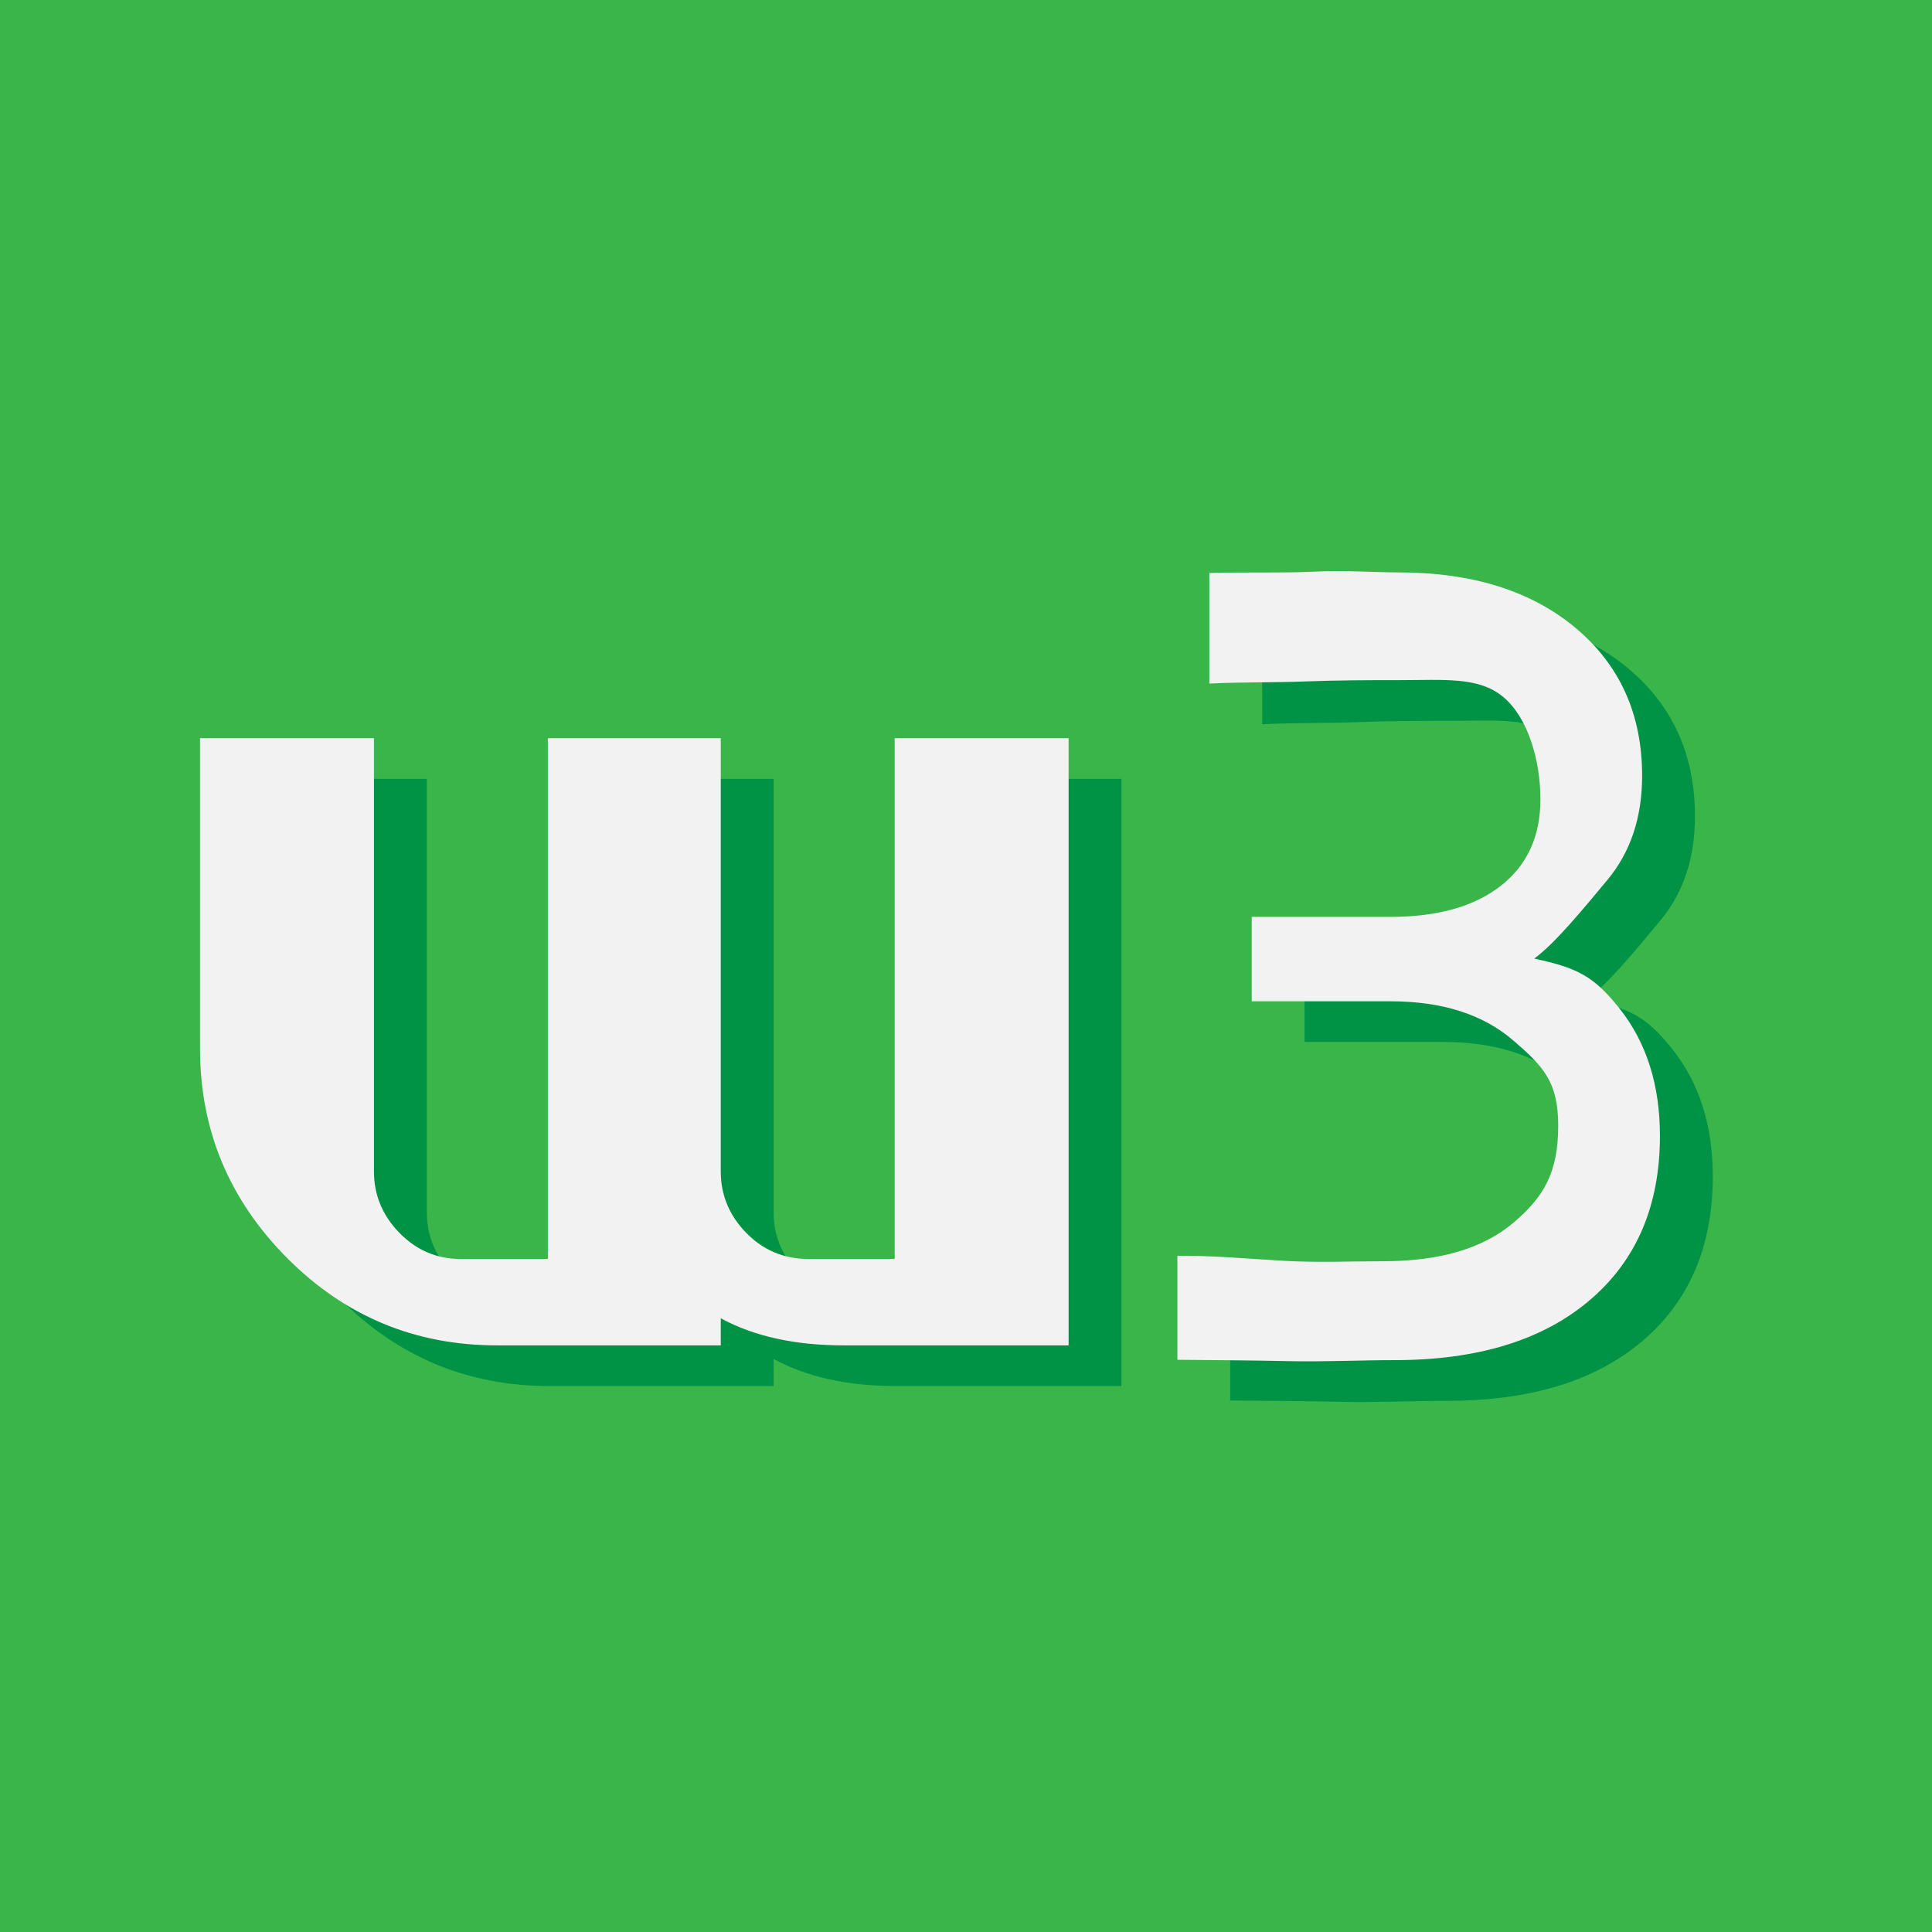
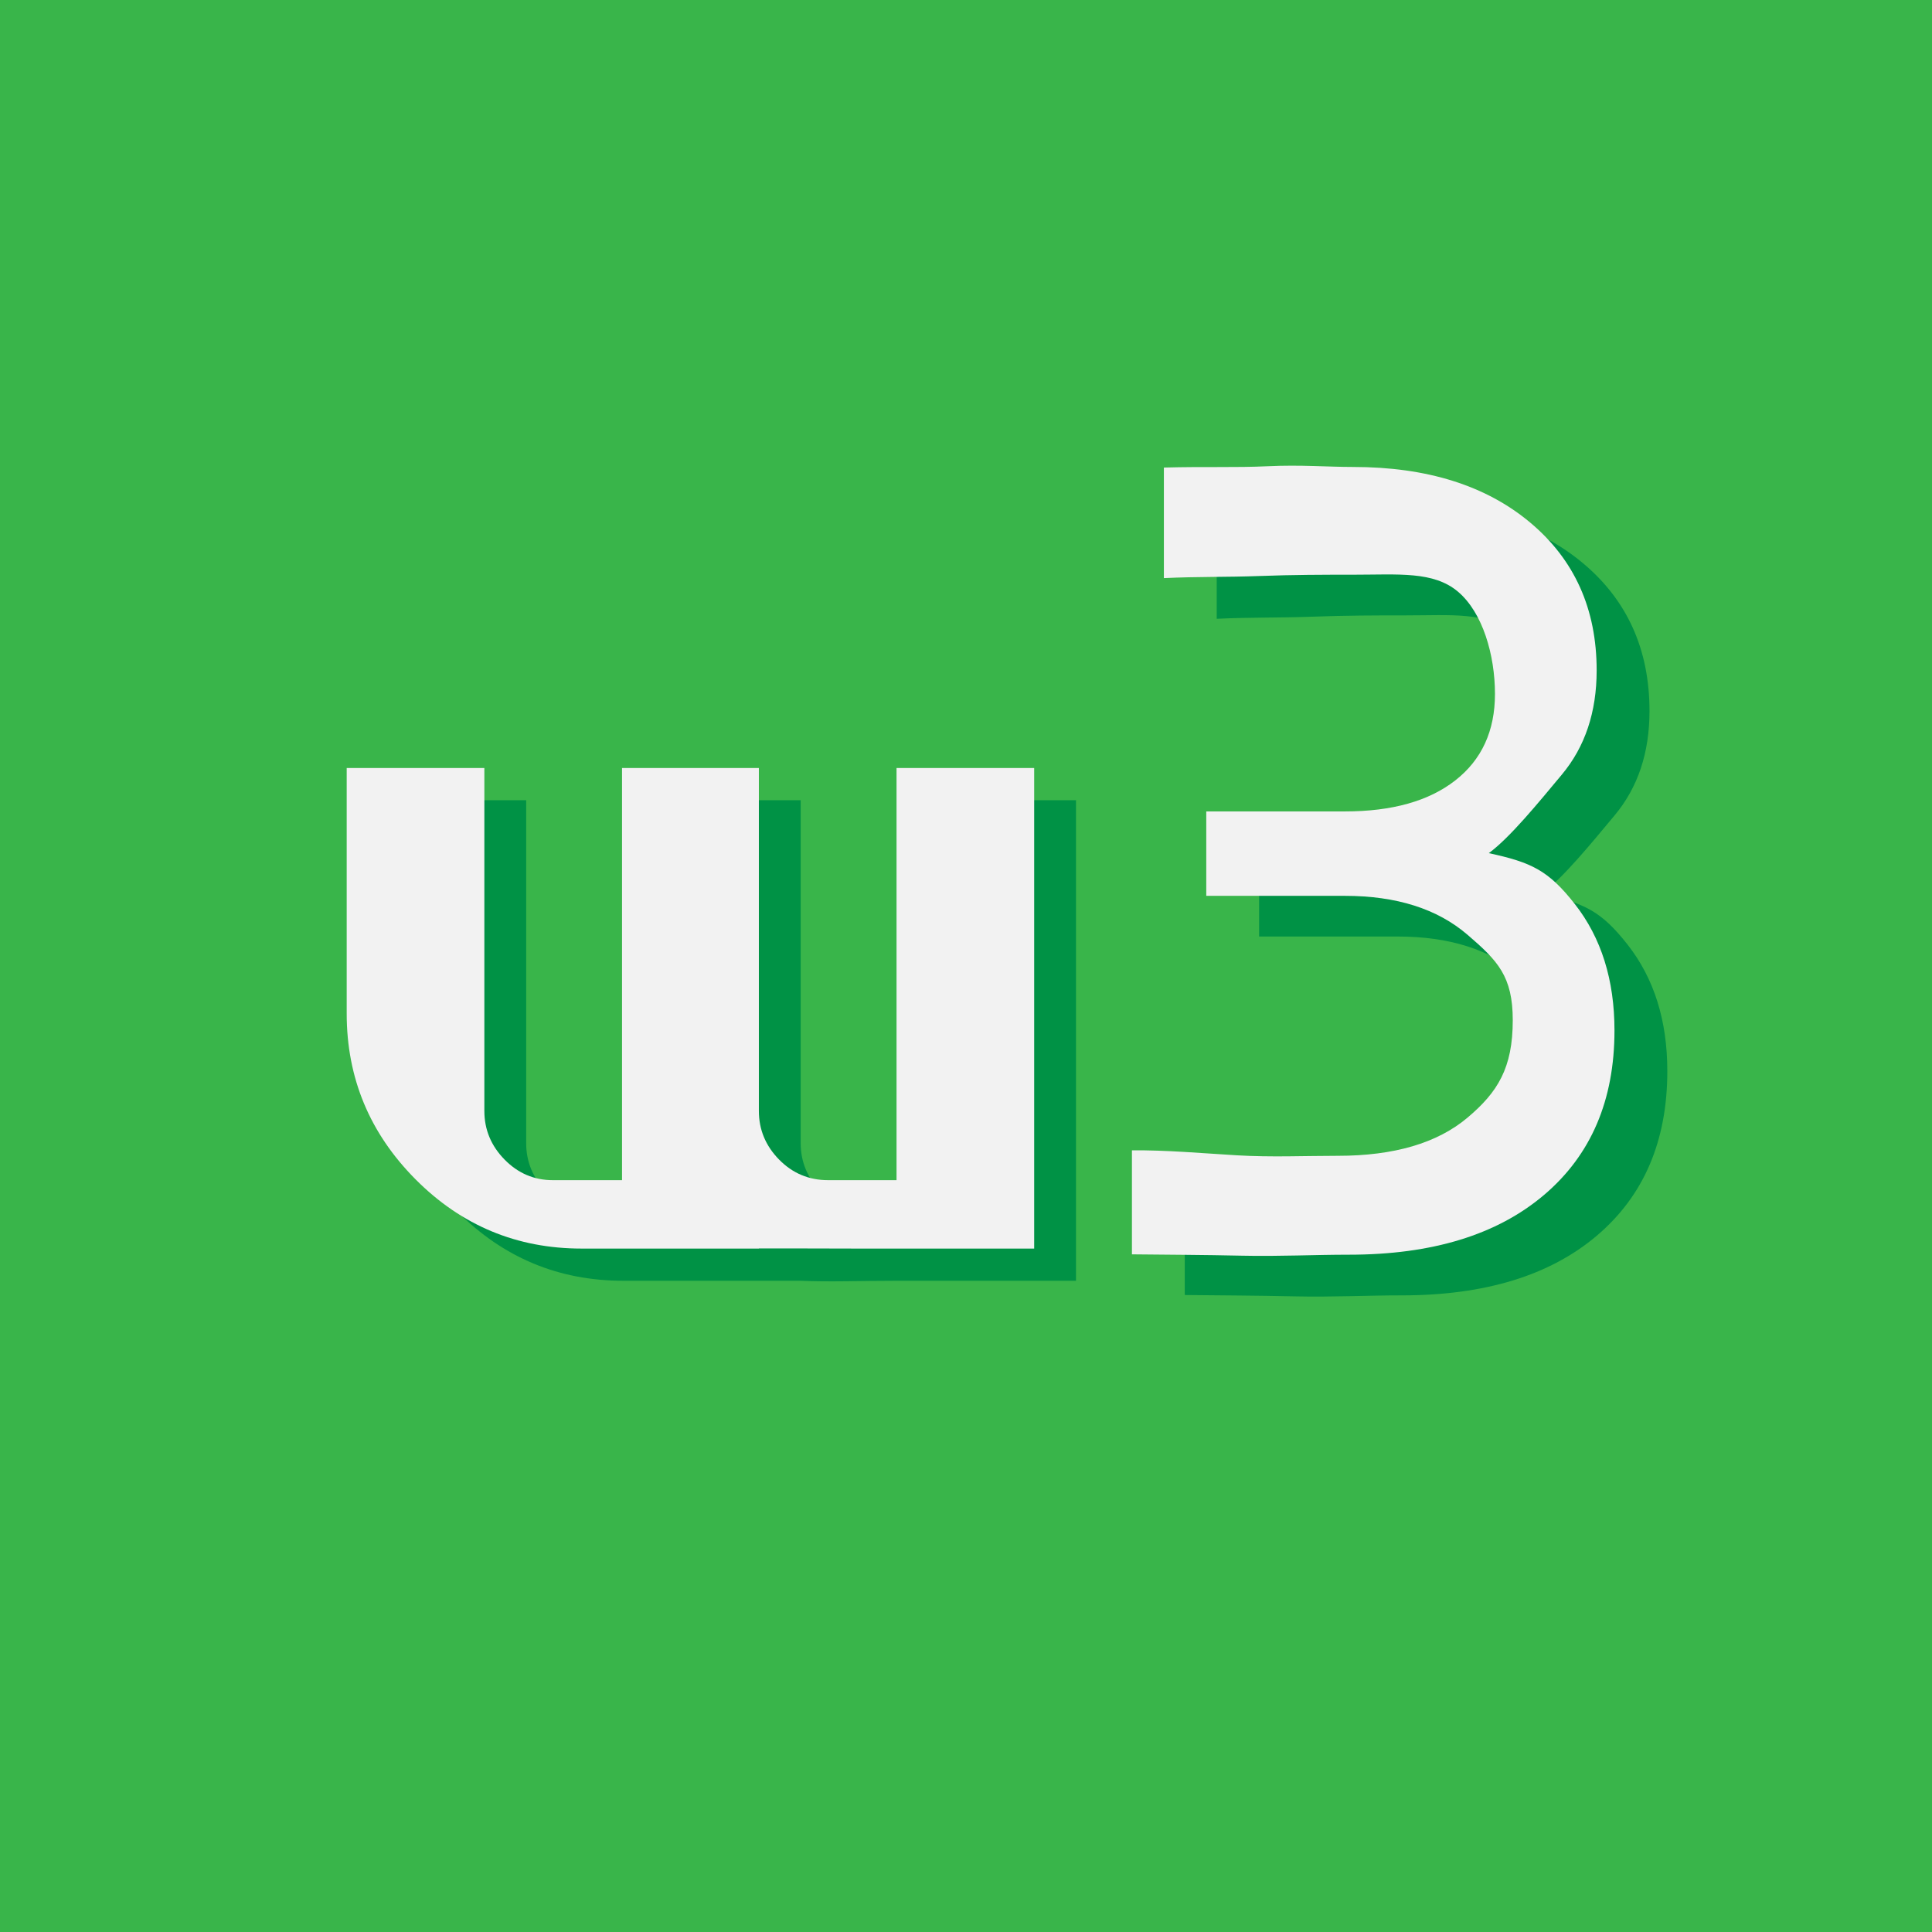
<svg xmlns="http://www.w3.org/2000/svg" version="1.1" x="0px" y="0px" viewBox="0 0 1366 1366" style="enable-background:new 0 0 1366 1366;" xml:space="preserve">
  <style type="text/css">
	.st0{fill:#39B54A;}
	.st1{fill:#009245;}
	.st2{fill:#F2F2F2;}
</style>
  <g id="Layer_1">
    <rect class="st0" width="1366" height="1366" />
+     <rect x="-202.75" y="1182.33" style="fill:none;" width="0" height="2.86" />
+   </g>
+   <g id="Layer_2">
    <g>
-       <path class="st1" d="M792.92,980H633.87c-34.36,0-63.33-6.37-86.89-19.15V980H388.66c-57.92,0-107.38-20.62-148.38-61.85    c-40.98-41.24-61.49-90.57-61.49-148.01V550.7h122.97v306.33c0,16.69,6.02,31.18,18.04,43.45c12.04,12.28,26.39,18.41,43.08,18.41    h61.85V550.7h122.24v306.33c0,16.69,6.02,31.18,18.04,43.45c12.03,12.28,26.64,18.41,43.81,18.41h61.12V550.7h122.97V980z" />
-       <path class="st1" d="M1122.14,706.52c30.13,6.51,42.12,12.14,60.82,35.99c18.7,23.85,28.04,53.64,28.04,89.35    c0,49.38-16.6,88.15-49.8,116.32c-33.2,28.17-79.16,42.25-137.89,42.25c-24.69,0-49.3,1.28-75.51,0.7    c-27.83-0.61-52.87-0.68-77.98-0.95v-73.53c23.85-0.27,49.57,2.04,74.06,3.5c24.42,1.46,48.02,0.36,71.51,0.36    c39.79,0,70.35-8.99,91.69-26.97c21.33-17.98,32-35.08,32-68.88c0-31.16-10.67-42.1-32-60.44    c-21.34-18.34-50.22-27.51-86.65-27.51h-98.05v-59.69h98.05c33.32,0,59.33-7.31,78.02-21.93c18.7-14.62,28.05-34.99,28.05-61.12    c0-27.56-8.69-57.51-26.07-72.25c-17.38-14.74-42.13-12.07-74.25-12.07c-21.34,0-42.13,0.02-66.16,0.92    c-23.26,0.87-43.76,0.36-67.61,1.49v-78.17c28.87-0.78,50.59,0.15,73.54-0.94c23.12-1.1,42.72,0.52,60.22,0.52    c52.25,0,94.02,13.12,125.31,39.37c31.28,26.25,46.92,61.07,46.92,104.45c0,29.48-8.21,54.06-24.63,73.71    C1157.36,670.66,1137.2,695.46,1122.14,706.52z" />
+       <path class="st1" d="M760.78,905.56H634.89c-27.19,0-48.16,0.91-68.75,0l-0.02,0H440.81c-45.84,0-84.99-16.32-117.44-48.96    c-32.44-32.64-48.67-71.69-48.67-117.15V565.77h97.33v242.46c0,13.21,4.76,24.68,14.28,34.39c9.53,9.72,20.89,14.57,34.1,14.57    h48.96V565.77h96.75v242.46c0,13.21,4.76,24.68,14.28,34.39c9.53,9.72,21.08,14.57,34.68,14.57h48.37V565.77h97.33V905.56z" />
+       <path class="st1" d="M1090,631.97c30.13,6.51,42.12,12.14,60.82,35.99c18.7,23.85,28.04,53.64,28.04,89.35    c0,49.38-16.6,88.15-49.8,116.32c-33.2,28.17-79.16,42.25-137.89,42.25c-24.69,0-49.3,1.28-75.51,0.7    c-27.83-0.61-52.87-0.68-77.98-0.95v-73.53c23.85-0.27,49.57,2.04,74.06,3.5c24.42,1.46,48.02,0.36,71.51,0.36    c39.79,0,70.35-8.99,91.69-26.97c21.33-17.98,32-35.08,32-68.88c0-31.16-10.67-42.1-32-60.44    c-21.34-18.34-50.22-27.51-86.65-27.51h-98.05v-59.69h98.05c33.32,0,59.33-7.31,78.02-21.93c18.7-14.62,28.05-34.99,28.05-61.12    c0-27.56-8.69-57.51-26.07-72.25c-17.38-14.74-42.13-12.07-74.25-12.07c-21.34,0-42.13,0.02-66.16,0.92    c-23.26,0.87-43.76,0.36-67.61,1.49v-78.17c28.87-0.78,50.59,0.15,73.54-0.94c23.12-1.1,42.72,0.52,60.22,0.52    c52.25,0,94.02,13.12,125.31,39.37c31.28,26.25,46.92,61.07,46.92,104.45c0,29.48-8.21,54.06-24.63,73.71    C1125.23,596.12,1105.06,620.91,1090,631.97z" />
    </g>
-     <rect x="-202.75" y="1182.33" style="fill:none;" width="0" height="2.86" />
    <g>
-       <path class="st2" d="M755.56,951.23H596.5c-34.36,0-63.33-6.37-86.89-19.15v19.15H351.29c-57.92,0-107.38-20.62-148.38-61.85    c-40.98-41.24-61.49-90.57-61.49-148.01V521.93H264.4v306.33c0,16.69,6.02,31.18,18.04,43.45c12.04,12.28,26.39,18.41,43.08,18.41    h61.85V521.93h122.24v306.33c0,16.69,6.02,31.18,18.04,43.45c12.03,12.28,26.64,18.41,43.81,18.41h61.12V521.93h122.97V951.23z" />
-       <path class="st2" d="M1084.78,677.76c30.13,6.51,42.12,12.14,60.82,35.99c18.7,23.85,28.04,53.64,28.04,89.35    c0,49.38-16.6,88.15-49.8,116.32c-33.2,28.17-79.16,42.25-137.89,42.25c-24.69,0-49.3,1.28-75.51,0.7    c-27.83-0.61-52.87-0.68-77.98-0.95v-73.53c23.85-0.27,49.57,2.04,74.06,3.5c24.42,1.46,48.02,0.36,71.51,0.36    c39.79,0,70.35-8.99,91.69-26.97c21.33-17.98,32-35.08,32-68.88c0-31.16-10.67-42.1-32-60.44    c-21.34-18.34-50.22-27.51-86.65-27.51h-98.05v-59.69h98.05c33.32,0,59.33-7.31,78.02-21.93c18.7-14.62,28.05-34.99,28.05-61.12    c0-27.56-8.69-57.51-26.07-72.25c-17.38-14.74-42.13-12.07-74.25-12.07c-21.34,0-42.13,0.02-66.16,0.92    c-23.26,0.87-43.76,0.36-67.61,1.49v-78.17c28.87-0.78,50.59,0.15,73.54-0.94c23.12-1.1,42.72,0.52,60.22,0.52    c52.25,0,94.02,13.12,125.31,39.37c31.28,26.25,46.92,61.07,46.92,104.45c0,29.48-8.21,54.06-24.63,73.71    C1120,641.9,1099.84,666.7,1084.78,677.76z" />
+       <path class="st2" d="M731.21,882.79H605.32c-27.19,0-48.68-0.19-68.77-0.11v0.11H411.24c-45.84,0-84.99-16.32-117.44-48.96    c-32.44-32.64-48.67-71.69-48.67-117.15V543h97.33v242.46c0,13.21,4.76,24.68,14.28,34.39c9.53,9.72,20.89,14.57,34.1,14.57h48.96    V543h96.75v242.46c0,13.21,4.76,24.68,14.28,34.39c9.53,9.72,21.08,14.57,34.68,14.57h48.37V543h97.33V882.79z" />
+       <path class="st2" d="M1052.64,603.21c30.13,6.51,42.12,12.14,60.82,35.99c18.7,23.85,28.04,53.64,28.04,89.35    c0,49.38-16.6,88.15-49.8,116.32c-33.2,28.17-79.16,42.25-137.89,42.25c-24.69,0-49.3,1.28-75.51,0.7    c-27.83-0.61-52.87-0.68-77.98-0.95v-73.53c23.85-0.27,49.57,2.04,74.06,3.5c24.42,1.46,48.02,0.36,71.51,0.36    c39.79,0,70.35-8.99,91.69-26.97c21.33-17.98,32-35.08,32-68.88c0-31.16-10.67-42.1-32-60.44    c-21.34-18.34-50.22-27.51-86.65-27.51h-98.05v-59.69h98.05c33.32,0,59.33-7.31,78.02-21.93c18.7-14.62,28.05-34.99,28.05-61.12    c0-27.56-8.69-57.51-26.07-72.25c-17.38-14.74-42.13-12.07-74.25-12.07c-21.34,0-42.13,0.02-66.16,0.92    c-23.26,0.87-43.76,0.36-67.61,1.49v-78.17c28.87-0.78,50.59,0.15,73.54-0.94c23.12-1.1,42.72,0.52,60.22,0.52    c52.25,0,94.02,13.12,125.31,39.37c31.28,26.25,46.92,61.07,46.92,104.45c0,29.48-8.21,54.06-24.63,73.71    C1087.86,567.35,1067.7,592.15,1052.64,603.21z" />
    </g>
  </g>
-   <g id="Layer_2">
- </g>
</svg>
